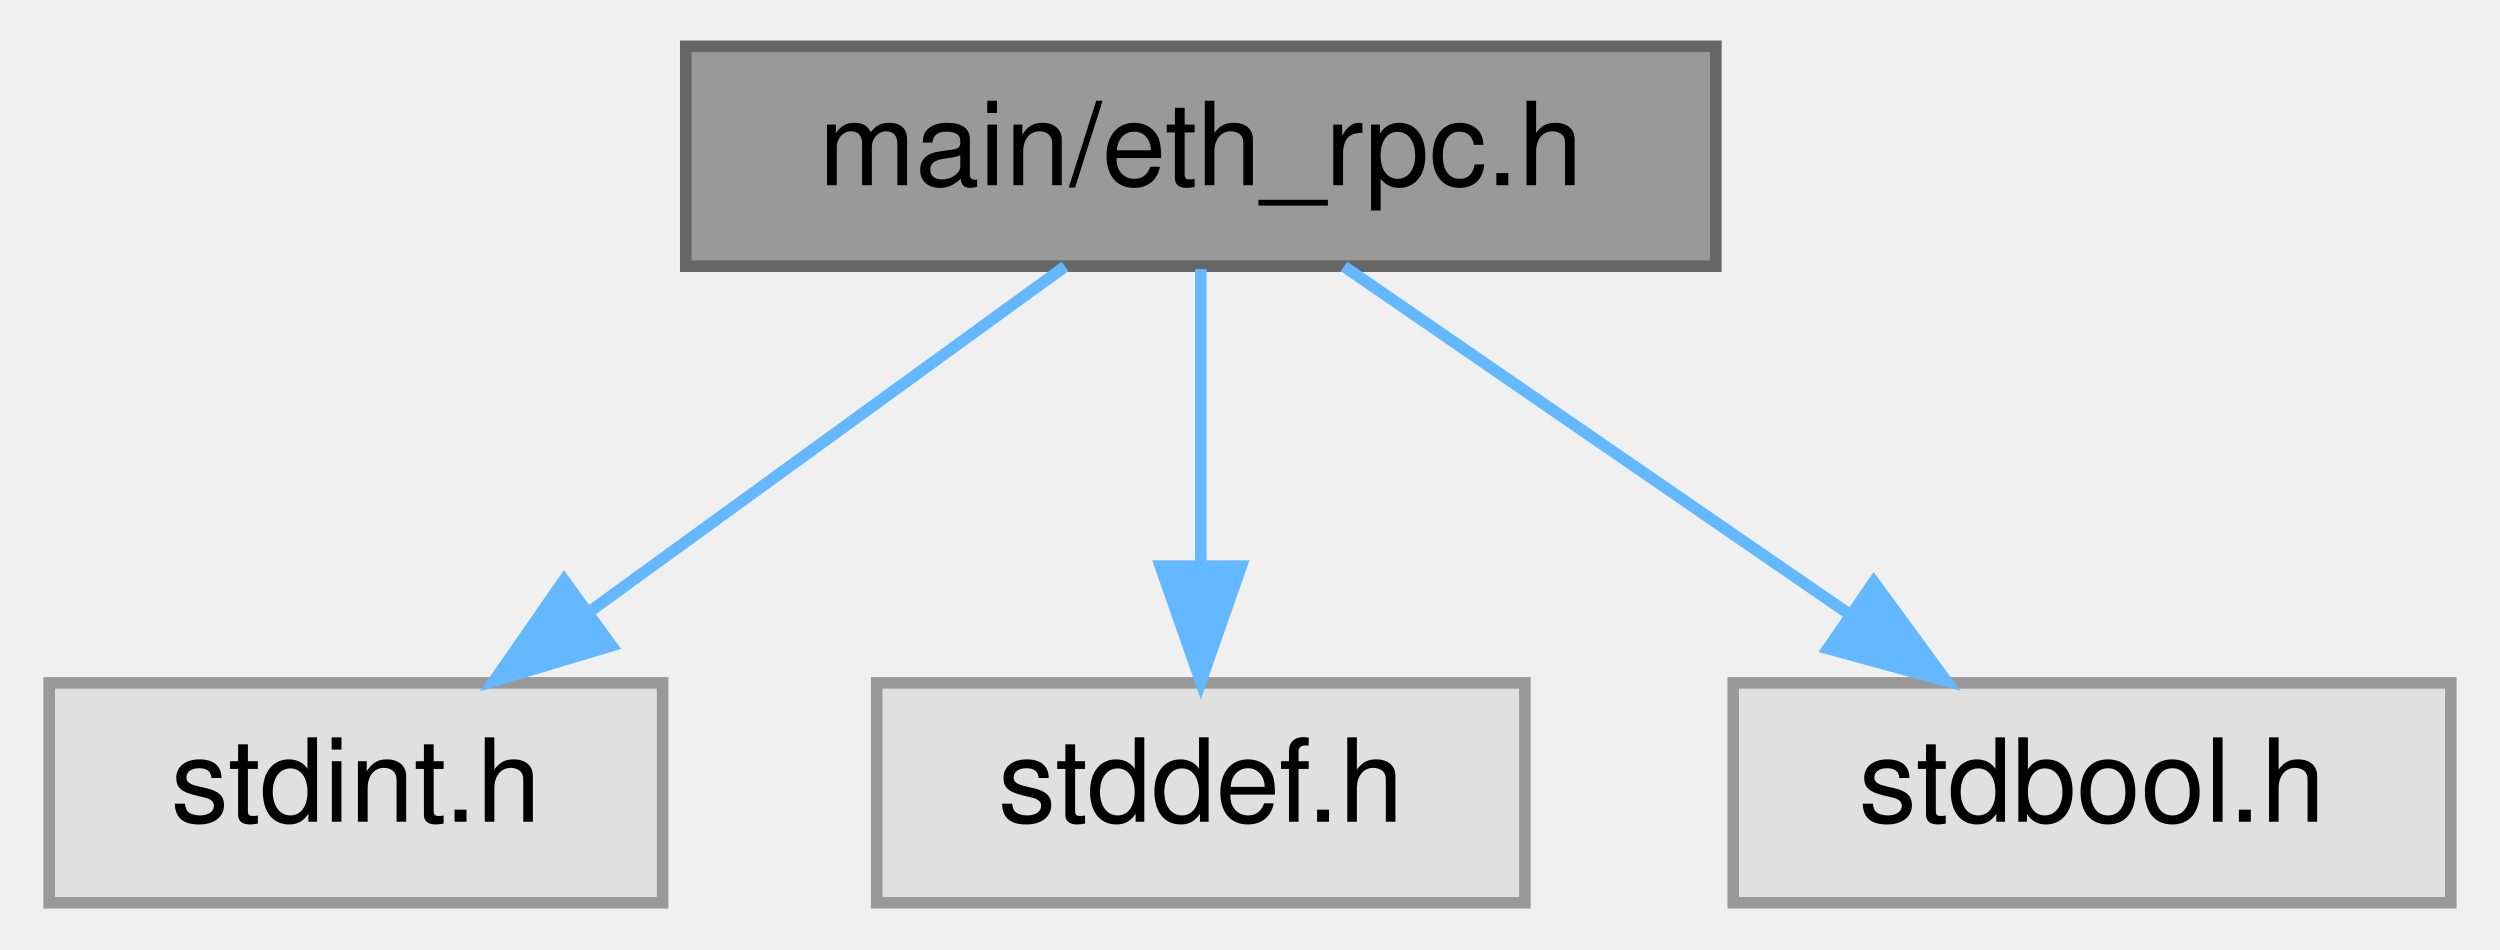
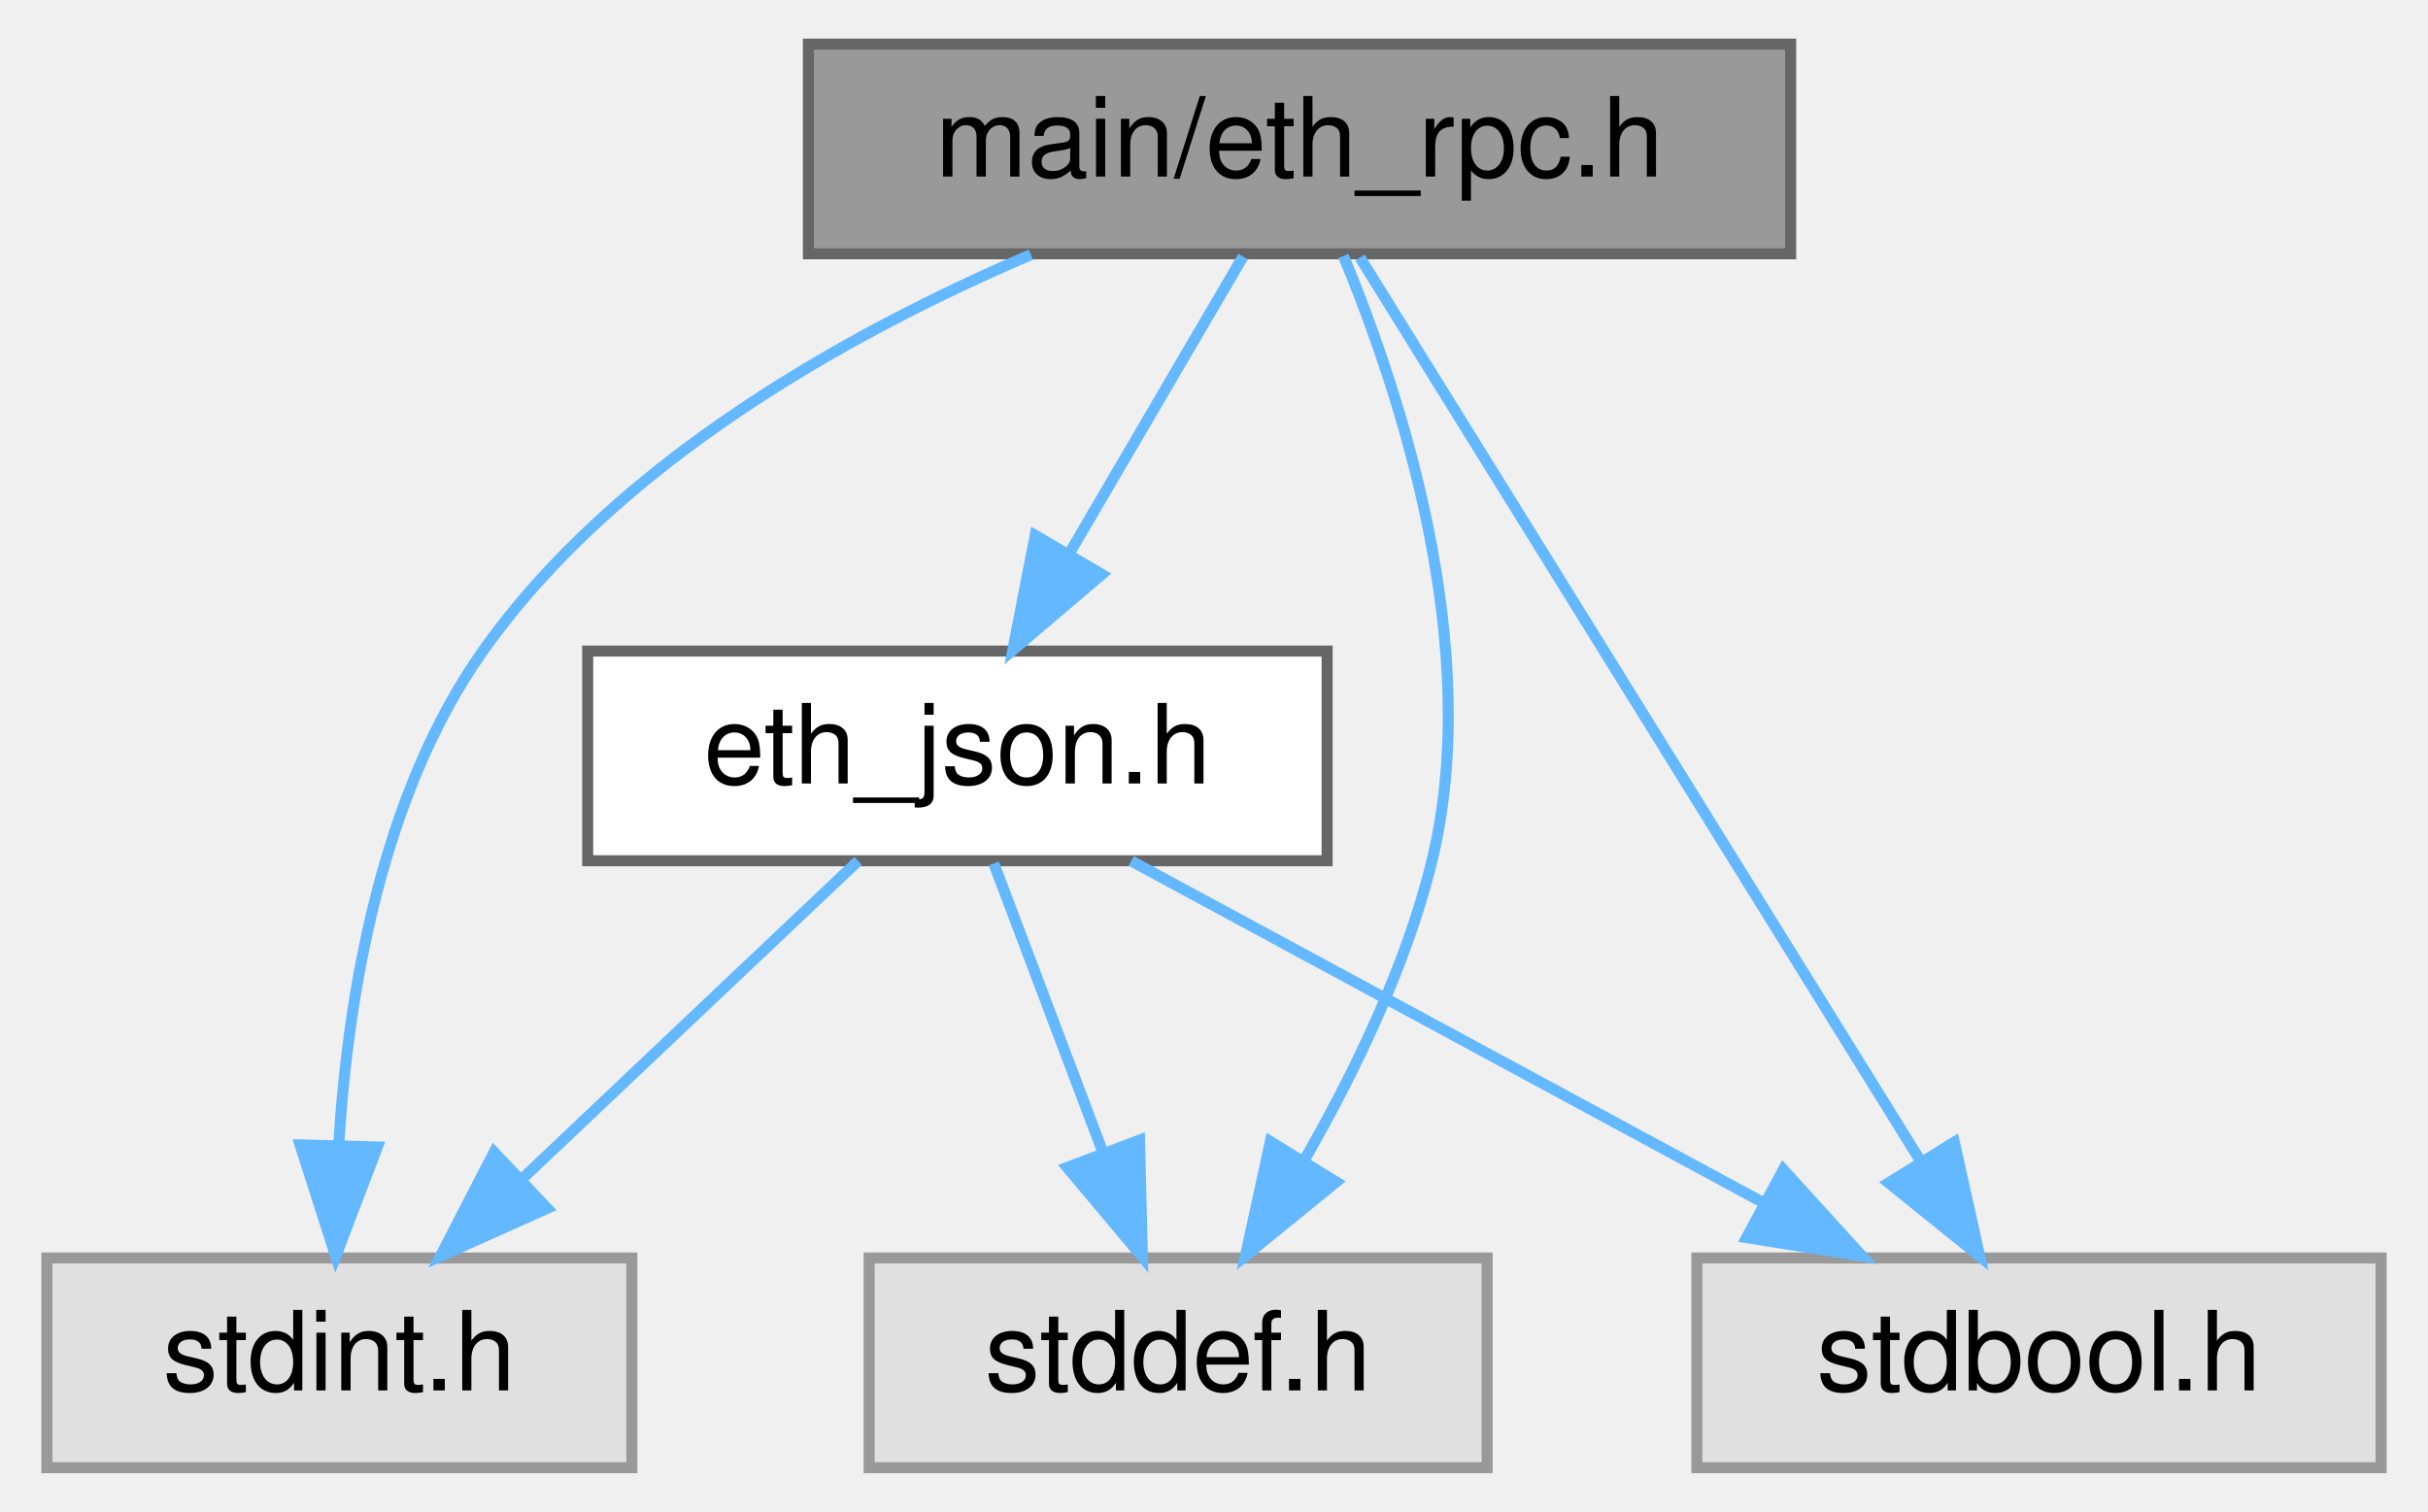
- <svg xmlns="http://www.w3.org/2000/svg" xmlns:xlink="http://www.w3.org/1999/xlink" width="216pt" height="82pt" viewBox="0.00 0.00 215.50 82.00">
-   <g id="graph0" class="graph" transform="scale(1 1) rotate(0) translate(4 78)">
+ <svg xmlns="http://www.w3.org/2000/svg" xmlns:xlink="http://www.w3.org/1999/xlink" width="220pt" height="137pt" viewBox="0.00 0.00 219.50 137.00">
+   <g id="graph0" class="graph" transform="scale(1 1) rotate(0) translate(4 133)">
    <g id="Node000001" class="node">
      <g id="a_Node000001">
        <a xlink:title="Ethereum JSON-RPC client over HTTPS (nonce / ecrecover parity / raw-tx broadcast / receipt polling)....">
-           <polygon fill="#999999" stroke="#666666" points="144,-74 55,-74 55,-55 144,-55 144,-74" />
-           <text text-anchor="middle" x="99.5" y="-62" font-family="Helvetica,sans-Serif" font-size="10.00">main/eth_rpc.h</text>
+           <polygon fill="#999999" stroke="#666666" points="158,-129 69,-129 69,-110 158,-110 158,-129" />
+           <text text-anchor="middle" x="113.5" y="-117" font-family="Helvetica,sans-Serif" font-size="10.00">main/eth_rpc.h</text>
        </a>
      </g>
    </g>
    <g id="Node000002" class="node">
      <g id="a_Node000002">
        <a xlink:title=" ">
          <polygon fill="#e0e0e0" stroke="#999999" points="53,-19 0,-19 0,0 53,0 53,-19" />
          <text text-anchor="middle" x="26.5" y="-7" font-family="Helvetica,sans-Serif" font-size="10.00">stdint.h</text>
        </a>
      </g>
    </g>
    <g id="edge1_Node000001_Node000002" class="edge">
      <g id="a_edge1_Node000001_Node000002">
        <a xlink:title=" ">
-           <path fill="none" stroke="#63b8ff" d="M87.77,-54.98C76.77,-47 60.08,-34.88 46.9,-25.31" />
-           <polygon fill="#63b8ff" stroke="#63b8ff" points="48.59,-22.21 38.44,-19.17 44.48,-27.88 48.59,-22.21" />
+           <path fill="none" stroke="#63b8ff" d="M89.15,-109.92C72.62,-102.84 51.62,-91.13 39.5,-74 30.26,-60.94 27.27,-42.8 26.44,-29.25" />
+           <polygon fill="#63b8ff" stroke="#63b8ff" points="29.94,-29.06 26.17,-19.16 22.94,-29.25 29.94,-29.06" />
        </a>
      </g>
    </g>
    <g id="Node000003" class="node">
      <g id="a_Node000003">
        <a xlink:title=" ">
-           <polygon fill="#e0e0e0" stroke="#999999" points="127.5,-19 71.5,-19 71.5,0 127.5,0 127.5,-19" />
-           <text text-anchor="middle" x="99.5" y="-7" font-family="Helvetica,sans-Serif" font-size="10.00">stddef.h</text>
+           <polygon fill="#e0e0e0" stroke="#999999" points="130.5,-19 74.5,-19 74.5,0 130.5,0 130.5,-19" />
+           <text text-anchor="middle" x="102.5" y="-7" font-family="Helvetica,sans-Serif" font-size="10.00">stddef.h</text>
        </a>
      </g>
    </g>
    <g id="edge2_Node000001_Node000003" class="edge">
      <g id="a_edge2_Node000001_Node000003">
        <a xlink:title=" ">
-           <path fill="none" stroke="#63b8ff" d="M99.5,-54.75C99.5,-47.8 99.5,-37.85 99.5,-29.13" />
-           <polygon fill="#63b8ff" stroke="#63b8ff" points="103,-29.09 99.5,-19.09 96,-29.09 103,-29.09" />
+           <path fill="none" stroke="#63b8ff" d="M117.48,-109.81C122.57,-97.52 130.22,-74.41 125.5,-55 123.19,-45.51 118.48,-35.78 113.92,-27.85" />
+           <polygon fill="#63b8ff" stroke="#63b8ff" points="116.82,-25.89 108.6,-19.2 110.86,-29.55 116.82,-25.89" />
        </a>
      </g>
    </g>
    <g id="Node000004" class="node">
      <g id="a_Node000004">
        <a xlink:title=" ">
-           <polygon fill="#e0e0e0" stroke="#999999" points="207.5,-19 145.5,-19 145.5,0 207.5,0 207.5,-19" />
-           <text text-anchor="middle" x="176.5" y="-7" font-family="Helvetica,sans-Serif" font-size="10.00">stdbool.h</text>
+           <polygon fill="#e0e0e0" stroke="#999999" points="211.5,-19 149.5,-19 149.5,0 211.5,0 211.5,-19" />
+           <text text-anchor="middle" x="180.5" y="-7" font-family="Helvetica,sans-Serif" font-size="10.00">stdbool.h</text>
        </a>
      </g>
    </g>
    <g id="edge3_Node000001_Node000004" class="edge">
      <g id="a_edge3_Node000001_Node000004">
        <a xlink:title=" ">
-           <path fill="none" stroke="#63b8ff" d="M111.87,-54.98C123.59,-46.92 141.42,-34.65 155.39,-25.03" />
-           <polygon fill="#63b8ff" stroke="#63b8ff" points="157.65,-27.72 163.9,-19.17 153.68,-21.96 157.65,-27.72" />
+           <path fill="none" stroke="#63b8ff" d="M118.98,-109.66C130.08,-91.77 155.37,-51 169.83,-27.69" />
+           <polygon fill="#63b8ff" stroke="#63b8ff" points="172.83,-29.5 175.13,-19.16 166.88,-25.81 172.83,-29.5" />
+         </a>
+       </g>
+     </g>
+     <g id="Node000005" class="node">
+       <g id="a_Node000005">
+         <a xlink:href="eth__json_8h.html" target="_top" xlink:title="JSON-RPC response parsing helpers — kept in their own unit (cJSON + CW_Utils only,...">
+           <polygon fill="white" stroke="#666666" points="116,-74 49,-74 49,-55 116,-55 116,-74" />
+           <text text-anchor="middle" x="82.5" y="-62" font-family="Helvetica,sans-Serif" font-size="10.00">eth_json.h</text>
+         </a>
+       </g>
+     </g>
+     <g id="edge4_Node000001_Node000005" class="edge">
+       <g id="a_edge4_Node000001_Node000005">
+         <a xlink:title=" ">
+           <path fill="none" stroke="#63b8ff" d="M108.38,-109.75C104.14,-102.49 97.97,-91.95 92.72,-82.98" />
+           <polygon fill="#63b8ff" stroke="#63b8ff" points="95.59,-80.95 87.52,-74.09 89.55,-84.49 95.59,-80.95" />
+         </a>
+       </g>
+     </g>
+     <g id="edge7_Node000005_Node000002" class="edge">
+       <g id="a_edge7_Node000005_Node000002">
+         <a xlink:title=" ">
+           <path fill="none" stroke="#63b8ff" d="M73.5,-54.98C65.31,-47.23 52.99,-35.58 43.03,-26.14" />
+           <polygon fill="#63b8ff" stroke="#63b8ff" points="45.33,-23.5 35.66,-19.17 40.52,-28.59 45.33,-23.5" />
+         </a>
+       </g>
+     </g>
+     <g id="edge6_Node000005_Node000003" class="edge">
+       <g id="a_edge6_Node000005_Node000003">
+         <a xlink:title=" ">
+           <path fill="none" stroke="#63b8ff" d="M85.8,-54.75C88.48,-47.65 92.35,-37.4 95.69,-28.56" />
+           <polygon fill="#63b8ff" stroke="#63b8ff" points="99,-29.68 99.26,-19.09 92.45,-27.21 99,-29.68" />
+         </a>
+       </g>
+     </g>
+     <g id="edge5_Node000005_Node000004" class="edge">
+       <g id="a_edge5_Node000005_Node000004">
+         <a xlink:title=" ">
+           <path fill="none" stroke="#63b8ff" d="M98.25,-54.98C113.73,-46.61 137.59,-33.7 155.64,-23.95" />
+           <polygon fill="#63b8ff" stroke="#63b8ff" points="157.34,-27.01 164.47,-19.17 154.01,-20.85 157.34,-27.01" />
        </a>
      </g>
    </g>
  </g>
</svg>
